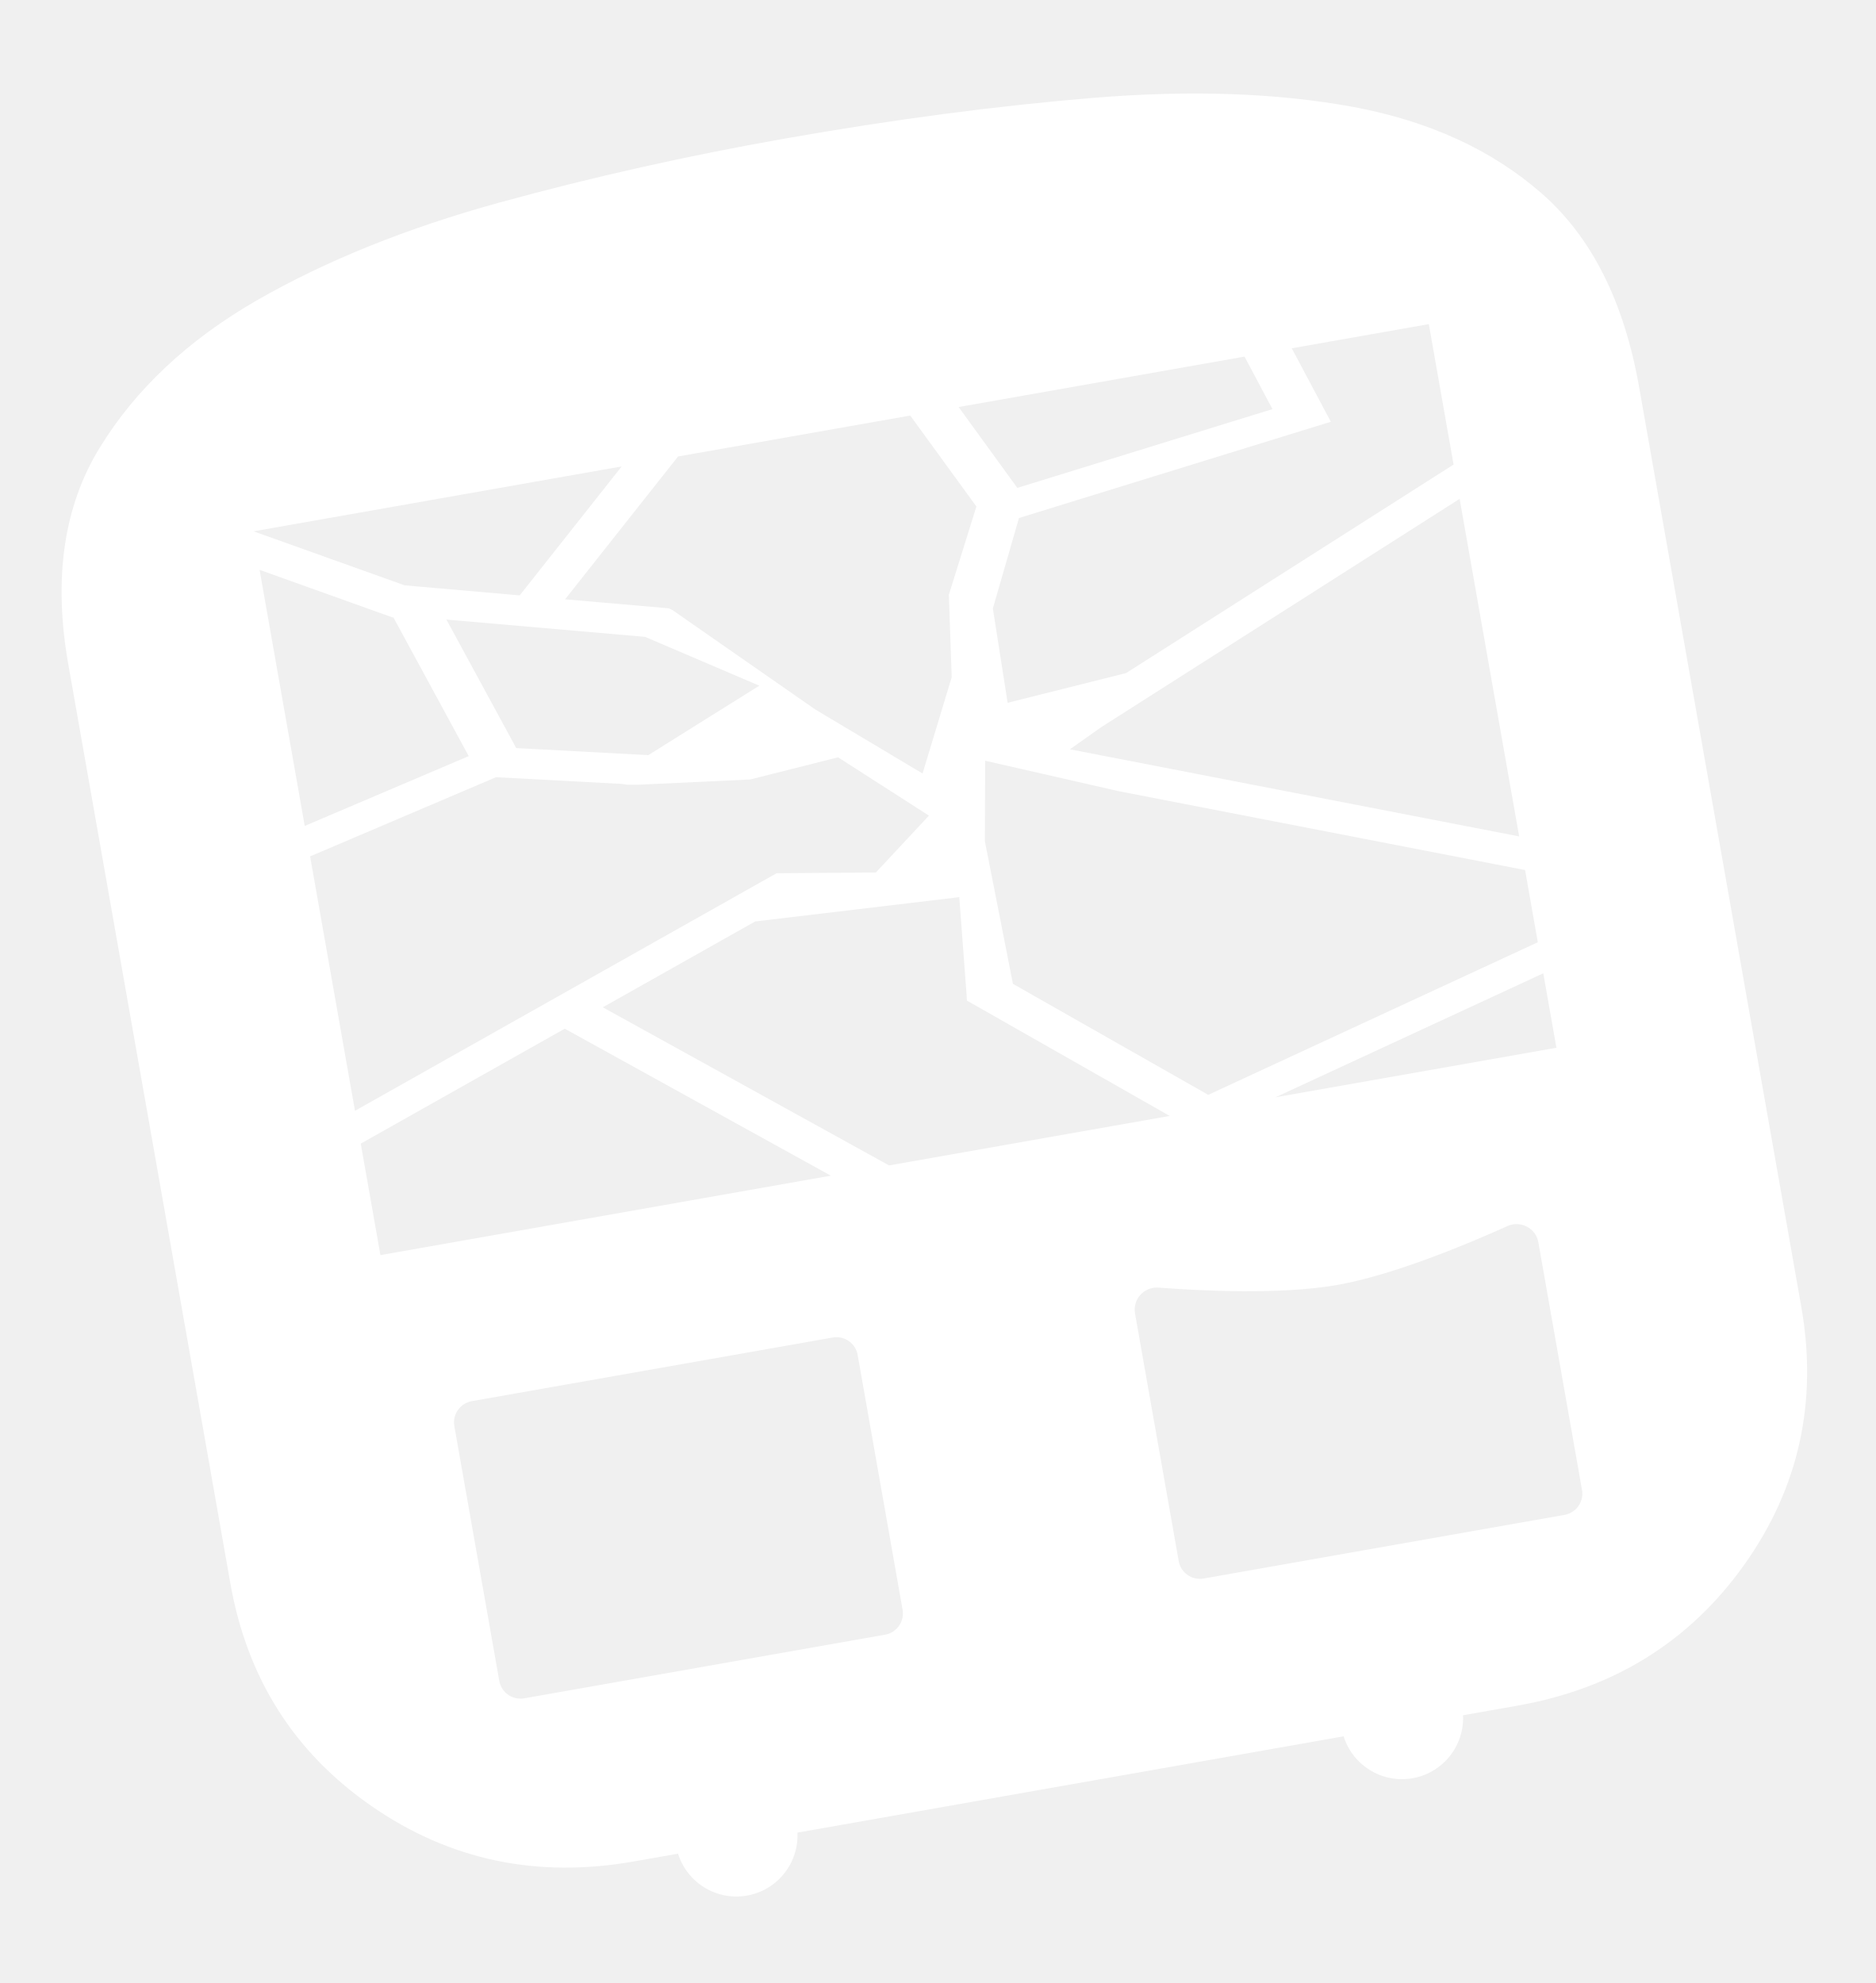
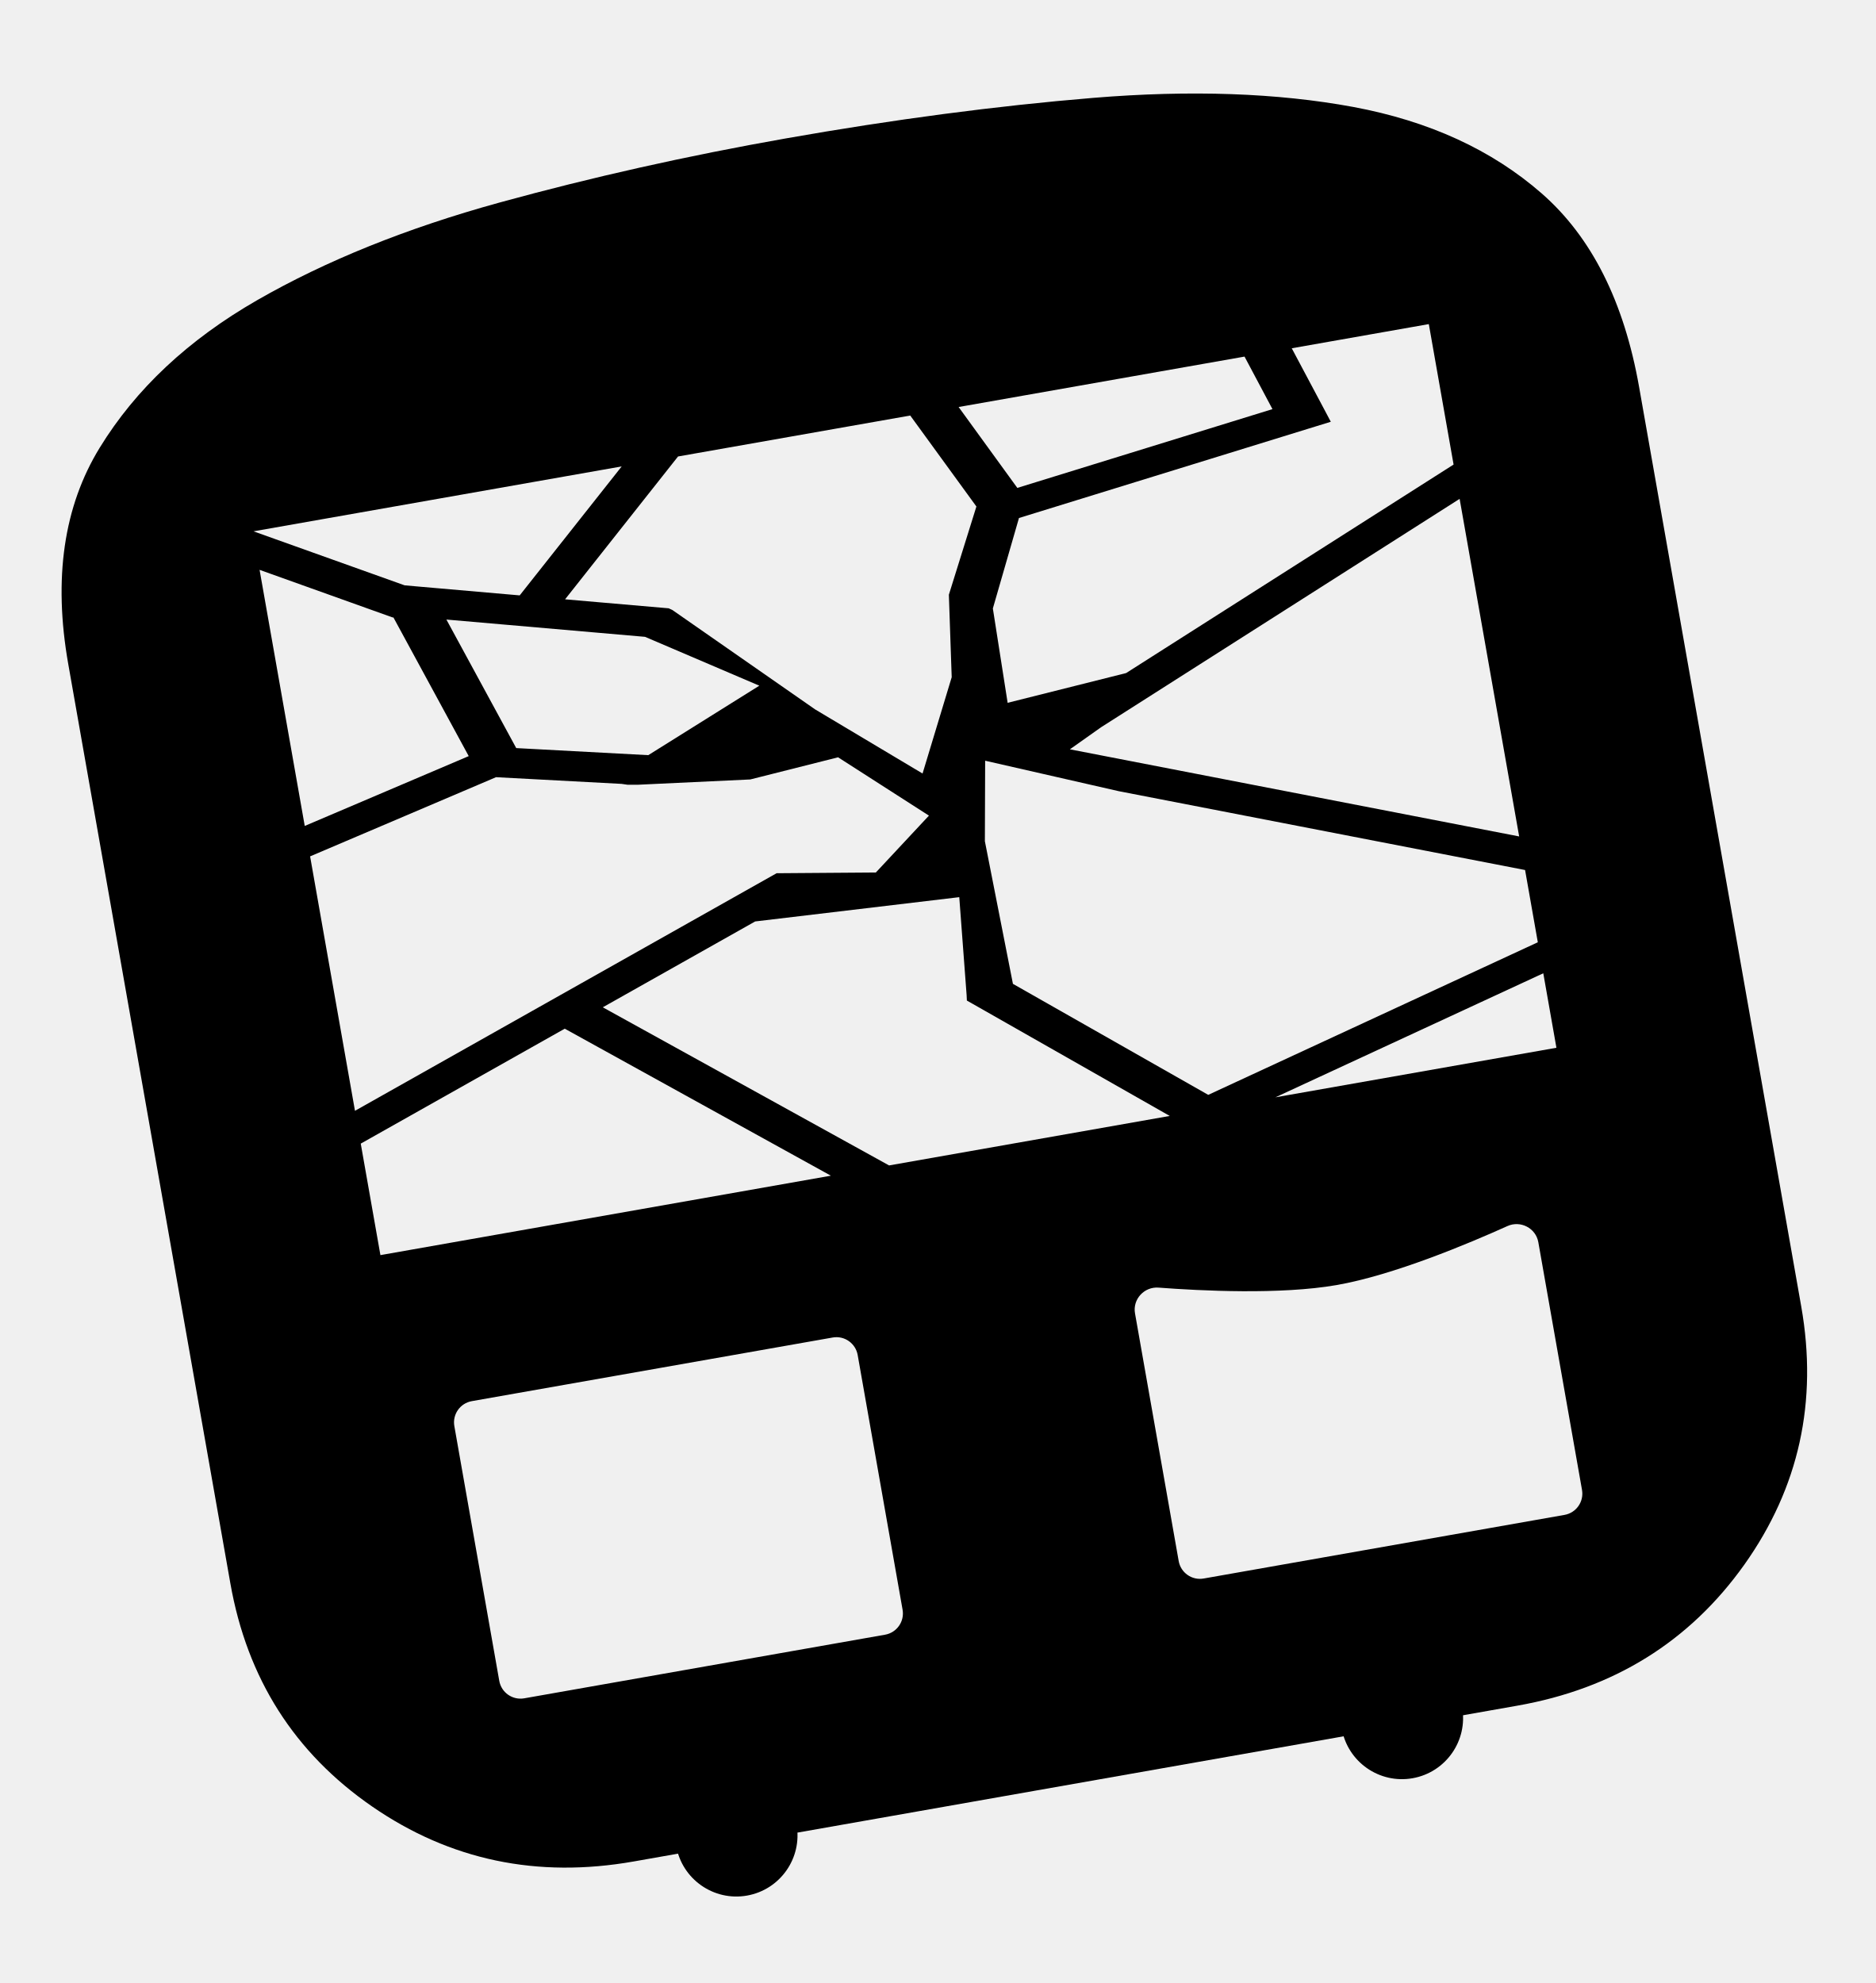
<svg xmlns="http://www.w3.org/2000/svg" width="174" height="184" viewBox="0 0 174 184" fill="none">
-   <circle cx="68.325" cy="170.304" r="5.671" transform="rotate(-10 68.3249 170.304)" fill="white" />
-   <circle cx="130.081" cy="159.415" r="5.671" transform="rotate(-10 130.081 159.415)" fill="white" />
-   <rect x="58.663" y="162.593" width="81" height="9.943" transform="rotate(-10 58.6625 162.593)" fill="white" />
-   <path fill-rule="evenodd" clip-rule="evenodd" d="M6.333 61.617L21.374 146.918C22.931 155.748 27.32 162.652 34.541 167.631C41.755 172.605 49.841 174.303 58.799 172.723L81.572 168.708L118.01 162.283L140.784 158.267C149.742 156.688 156.762 152.327 161.846 145.184C166.923 138.036 168.682 130.048 167.126 121.218L152.085 35.916C150.686 27.985 147.673 21.995 143.046 17.948C138.419 13.906 132.588 11.231 125.55 9.922C118.508 8.621 110.475 8.34 101.45 9.08C92.421 9.826 82.896 11.083 72.876 12.85C63.766 14.456 54.917 16.439 46.329 18.799C37.748 21.164 30.259 24.182 23.861 27.853C17.465 31.53 12.596 36.092 9.255 41.538C5.908 46.992 4.934 53.685 6.333 61.617ZM37.541 54.312L23.522 49.301L57.684 43.278L48.22 55.245L38.729 54.417L37.541 54.312ZM52.431 55.61L62.912 42.356L84.456 38.557L90.595 46.998L88.04 55.185L88.303 62.838L85.599 71.774L75.636 65.828L62.388 56.602L62.042 56.444L61.591 56.405L52.431 55.61ZM94.393 45.272L88.945 37.766L115.473 33.088L118.065 37.962L94.393 45.272ZM122.834 37.919L119.854 32.316L132.572 30.073L134.87 43.106L104.486 62.453L93.493 65.213L92.122 56.458L94.545 48.065L121.427 39.767L123.478 39.136L122.834 37.919ZM28.275 76.638L24.085 52.875L36.462 57.304L36.493 57.272L43.49 70.159L28.275 76.638ZM47.898 69.414L41.419 57.487L59.85 59.091L70.453 63.624L60.15 70.07L47.898 69.414ZM102.159 67.483L135.431 46.288L140.955 77.612L99.27 69.528L102.159 67.483ZM28.773 79.462L46.026 72.114L57.673 72.735L58.227 72.815L59.182 72.815L69.614 72.324L77.761 70.269L86.191 75.68L81.265 80.958L72.056 81.026L32.936 103.07L28.773 79.462ZM91.407 70.585L103.805 73.413L141.504 80.728L142.686 87.432L112.106 101.591L93.984 91.29L91.381 78.056L91.407 70.585ZM55.93 93.466L70.068 85.5L89.005 83.246L89.687 92.33L89.711 92.84L90.262 93.153L108.534 103.547L82.493 108.139L55.93 93.466ZM33.472 106.115L52.4 95.45L77.093 109.091L35.297 116.461L33.472 106.115ZM118.336 101.819L143.193 90.309L144.412 97.221L118.336 101.819ZM42.156 132.327C41.964 131.239 42.691 130.202 43.778 130.01L77.262 124.106C78.35 123.914 79.387 124.641 79.579 125.728L83.746 149.364C83.938 150.451 83.212 151.489 82.124 151.681L48.641 157.585C47.553 157.776 46.515 157.05 46.324 155.962L42.156 132.327ZM107.497 119.476C106.168 119.375 105.08 120.553 105.311 121.865L109.364 144.847C109.555 145.934 110.593 146.661 111.68 146.469L145.164 140.565C146.252 140.373 146.978 139.336 146.786 138.248L142.733 115.264C142.502 113.952 141.078 113.218 139.864 113.766C136.253 115.395 129.293 118.322 124 119.242C118.8 120.145 111.401 119.773 107.497 119.476Z" fill="white" />
+   <circle cx="68.325" cy="170.304" r="5.671" transform="rotate(-10 68.3249 170.304)" fill="black" />
+   <circle cx="130.081" cy="159.415" r="5.671" transform="rotate(-10 130.081 159.415)" fill="black" />
+   <rect x="58.663" y="162.593" width="81" height="9.943" transform="rotate(-10 58.6625 162.593)" fill="black" />
+   <path fill-rule="evenodd" clip-rule="evenodd" d="M6.333 61.617L21.374 146.918C22.931 155.748 27.32 162.652 34.541 167.631C41.755 172.605 49.841 174.303 58.799 172.723L81.572 168.708L118.01 162.283L140.784 158.267C149.742 156.688 156.762 152.327 161.846 145.184C166.923 138.036 168.682 130.048 167.126 121.218L152.085 35.916C150.686 27.985 147.673 21.995 143.046 17.948C138.419 13.906 132.588 11.231 125.55 9.922C118.508 8.621 110.475 8.34 101.45 9.08C92.421 9.826 82.896 11.083 72.876 12.85C63.766 14.456 54.917 16.439 46.329 18.799C37.748 21.164 30.259 24.182 23.861 27.853C17.465 31.53 12.596 36.092 9.255 41.538C5.908 46.992 4.934 53.685 6.333 61.617ZM37.541 54.312L23.522 49.301L57.684 43.278L48.22 55.245L38.729 54.417L37.541 54.312ZM52.431 55.61L62.912 42.356L84.456 38.557L90.595 46.998L88.04 55.185L88.303 62.838L85.599 71.774L75.636 65.828L62.388 56.602L62.042 56.444L61.591 56.405L52.431 55.61ZM94.393 45.272L88.945 37.766L115.473 33.088L118.065 37.962L94.393 45.272ZM122.834 37.919L119.854 32.316L132.572 30.073L134.87 43.106L104.486 62.453L93.493 65.213L92.122 56.458L94.545 48.065L121.427 39.767L123.478 39.136L122.834 37.919ZM28.275 76.638L24.085 52.875L36.462 57.304L36.493 57.272L43.49 70.159L28.275 76.638ZM47.898 69.414L41.419 57.487L59.85 59.091L70.453 63.624L60.15 70.07L47.898 69.414ZM102.159 67.483L135.431 46.288L140.955 77.612L99.27 69.528L102.159 67.483ZM28.773 79.462L46.026 72.114L57.673 72.735L58.227 72.815L59.182 72.815L69.614 72.324L77.761 70.269L86.191 75.68L81.265 80.958L72.056 81.026L32.936 103.07L28.773 79.462ZM91.407 70.585L103.805 73.413L141.504 80.728L142.686 87.432L112.106 101.591L93.984 91.29L91.381 78.056L91.407 70.585ZM55.93 93.466L70.068 85.5L89.005 83.246L89.687 92.33L89.711 92.84L90.262 93.153L108.534 103.547L82.493 108.139L55.93 93.466ZM33.472 106.115L52.4 95.45L77.093 109.091L35.297 116.461L33.472 106.115ZM118.336 101.819L143.193 90.309L144.412 97.221L118.336 101.819ZM42.156 132.327C41.964 131.239 42.691 130.202 43.778 130.01L77.262 124.106C78.35 123.914 79.387 124.641 79.579 125.728L83.746 149.364C83.938 150.451 83.212 151.489 82.124 151.681L48.641 157.585C47.553 157.776 46.515 157.05 46.324 155.962L42.156 132.327ZM107.497 119.476C106.168 119.375 105.08 120.553 105.311 121.865L109.364 144.847C109.555 145.934 110.593 146.661 111.68 146.469L145.164 140.565C146.252 140.373 146.978 139.336 146.786 138.248L142.733 115.264C142.502 113.952 141.078 113.218 139.864 113.766C136.253 115.395 129.293 118.322 124 119.242C118.8 120.145 111.401 119.773 107.497 119.476Z" fill="black" />
</svg>
